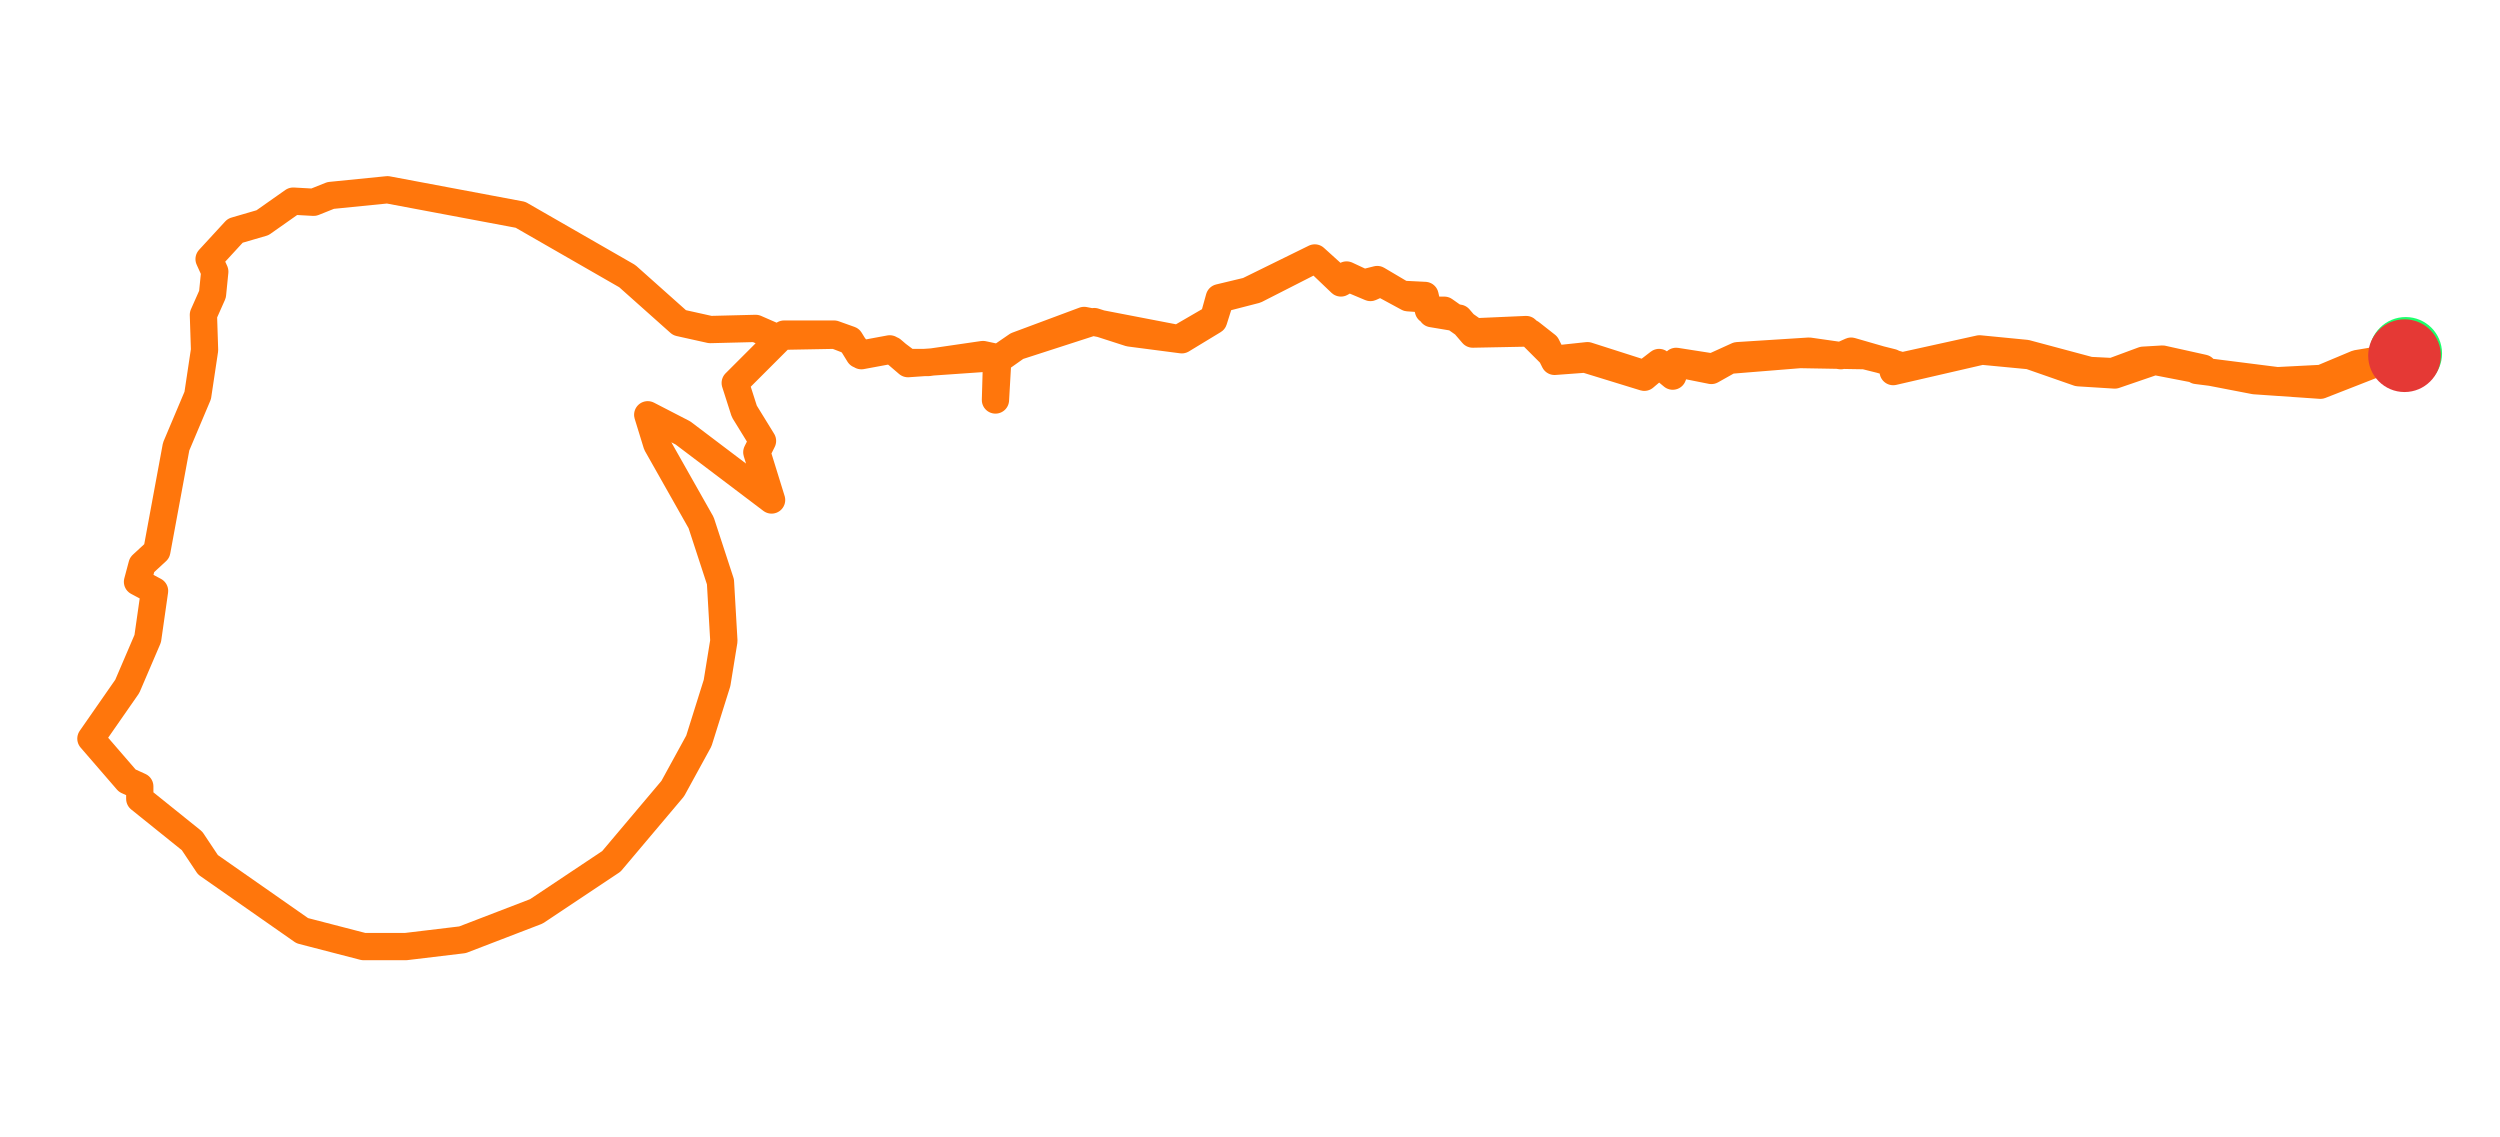
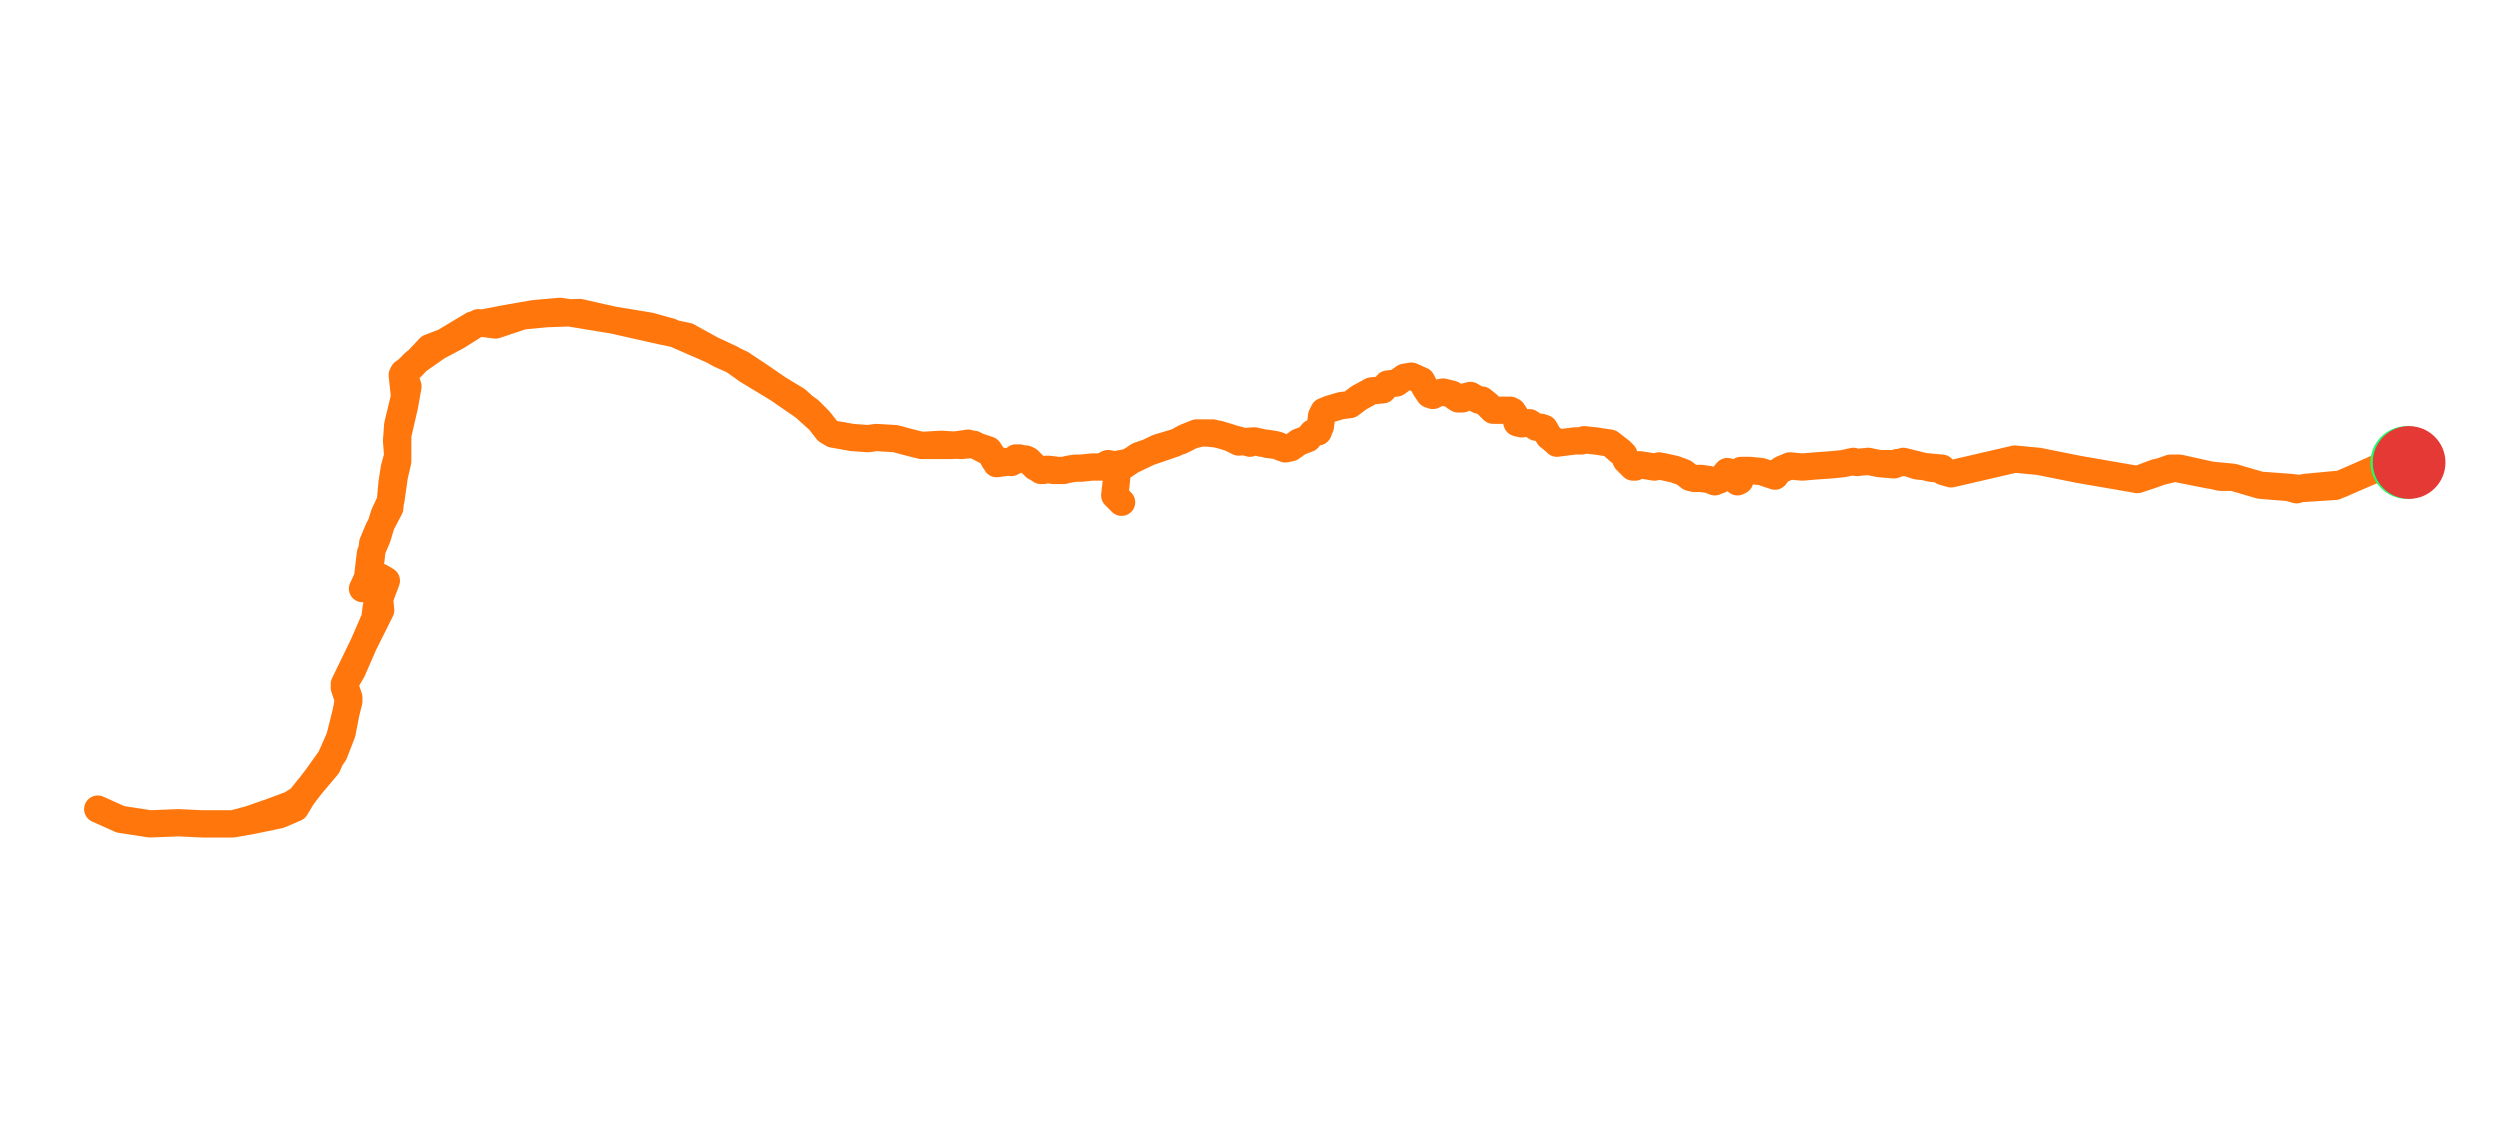
<svg xmlns="http://www.w3.org/2000/svg" width="220" height="100" viewBox="0 0 220 100">
-   <path d="M 211.7 31.1 L 212.0 31.1 L 210.4 31.0 L 208.8 32.1 L 204.2 33.9 L 198.4 33.5 L 189.6 31.8 L 186.1 33.0 L 182.9 32.8 L 178.6 31.3 L 174.4 30.9 L 166.6 32.7 L 166.5 31.9 L 164.1 31.3 L 158.4 31.2 L 152.2 31.7 L 150.6 32.6 L 147.6 32.0 L 147.2 33.1 L 146.0 32.1 L 144.7 33.2 L 139.5 31.6 L 136.8 31.8 L 136.1 30.4 L 134.7 29.3 L 129.6 29.4 L 128.4 28.0 L 126.0 27.6 L 125.3 26.3 L 123.9 26.2 L 121.5 24.9 L 120.6 25.3 L 118.7 24.5 L 118.0 24.9 L 115.8 22.8 L 110.5 25.5 L 107.4 26.3 L 106.8 28.2 L 104.0 29.9 L 99.4 29.3 L 96.3 28.3 L 89.5 30.5 L 87.8 31.7 L 87.6 35.2 L 87.7 31.7 L 87.1 31.5 L 79.9 32.0 L 78.5 30.8 L 75.8 31.3 L 74.8 30.0 L 73.5 29.5 L 68.1 29.6 L 66.5 28.9 L 62.5 29.0 L 59.8 28.4 L 55.2 24.3 L 45.8 18.9 L 34.1 16.7 L 29.1 17.2 L 27.6 17.8 L 25.8 17.7 L 23.1 19.6 L 20.7 20.3 L 18.4 22.8 L 18.9 23.9 L 18.7 25.9 L 17.9 27.7 L 18.0 30.8 L 17.4 34.8 L 15.5 39.3 L 13.8 48.5 L 12.5 49.7 L 12.1 51.2 L 13.6 52.0 L 13.0 56.2 L 11.2 60.4 L 8.0 65.0 L 11.2 68.7 L 12.3 69.2 L 12.3 70.3 L 16.9 74.0 L 18.3 76.1 L 26.6 81.9 L 32.0 83.3 L 35.7 83.3 L 40.7 82.7 L 47.2 80.2 L 53.8 75.8 L 59.2 69.4 L 61.5 65.2 L 63.1 60.1 L 63.7 56.4 L 63.4 51.2 L 61.7 46.0 L 57.8 39.1 L 57.0 36.5 L 60.1 38.1 L 67.9 44.0 L 66.6 39.8 L 67.1 38.8 L 65.5 36.2 L 64.7 33.7 L 69.0 29.4 L 73.4 29.4 L 74.8 29.9 L 75.6 31.2 L 78.3 30.7 L 79.9 31.9 L 81.7 31.9 L 86.5 31.2 L 87.9 31.5 L 89.5 30.4 L 95.4 28.2 L 103.7 29.8 L 106.8 28.0 L 107.3 26.2 L 109.8 25.6 L 115.7 22.7 L 117.8 24.6 L 118.5 24.2 L 120.0 24.9 L 121.2 24.6 L 123.4 25.9 L 125.4 26.0 L 125.7 27.3 L 127.1 27.3 L 129.8 29.2 L 134.3 29.0 L 136.9 31.6 L 139.7 31.3 L 144.7 32.9 L 146.0 31.9 L 147.0 32.8 L 147.5 31.8 L 150.7 32.3 L 152.9 31.3 L 159.2 30.9 L 162.0 31.3 L 162.9 30.9 L 167.4 32.2 L 174.2 30.7 L 178.3 31.1 L 183.9 32.6 L 185.9 32.7 L 188.6 31.7 L 190.3 31.6 L 193.9 32.4 L 193.3 32.6 L 200.4 33.5 L 204.3 33.3 L 207.4 32.0 L 211.6 31.3" fill="none" stroke="#ff6f00" stroke-width="2.4" stroke-linecap="round" stroke-linejoin="round" opacity="0.95" />
-   <circle cx="211.7" cy="31.1" r="3.2" fill="#1cff6b" />
-   <circle cx="211.6" cy="31.3" r="3.2" fill="#e53935" />
+   <path d="M 211.8 40.7 L 210.3 40.7 L 206.0 42.6 L 202.8 42.9 L 202.1 43.1 L 201.4 42.9 L 198.9 42.7 L 196.5 42.0 L 195.4 42.0 L 191.8 41.2 L 191.0 41.2 L 189.3 41.8 L 188.1 42.2 L 182.9 41.3 L 179.4 40.6 L 177.3 40.4 L 171.7 41.7 L 171.0 41.5 L 170.9 41.3 L 169.9 41.2 L 168.3 40.8 L 167.5 40.6 L 166.7 40.9 L 166.4 40.8 L 165.4 40.8 L 164.9 40.7 L 164.4 40.6 L 163.4 40.7 L 163.1 40.6 L 162.2 40.8 L 161.2 40.9 L 159.8 41.0 L 158.6 41.1 L 157.5 41.0 L 156.8 41.3 L 156.5 41.5 L 156.2 41.9 L 155.0 41.5 L 154.0 41.4 L 153.2 41.4 L 153.1 42.3 L 152.9 42.4 L 152.5 42.0 L 152.4 41.6 L 152.0 41.5 L 151.4 42.2 L 150.9 42.4 L 150.4 42.2 L 149.7 42.1 L 149.1 42.1 L 148.7 42.0 L 148.2 41.6 L 147.4 41.3 L 146.5 41.1 L 146.0 41.0 L 145.6 41.1 L 144.3 40.9 L 144.1 41.0 L 143.9 41.1 L 143.7 41.1 L 143.1 40.5 L 142.9 40.0 L 142.6 39.7 L 141.7 39.0 L 140.4 38.8 L 139.4 38.7 L 139.2 38.8 L 138.6 38.8 L 137.8 38.9 L 137.0 39.0 L 136.8 38.8 L 136.3 38.4 L 135.9 37.7 L 135.6 37.6 L 135.2 37.6 L 134.6 37.2 L 133.9 37.3 L 133.5 37.2 L 133.3 36.5 L 133.1 36.2 L 132.9 36.1 L 132.0 36.1 L 131.4 36.1 L 130.9 35.6 L 130.4 35.2 L 130.1 35.2 L 129.4 34.8 L 129.0 34.9 L 128.7 35.1 L 128.3 35.1 L 128.0 34.9 L 127.8 34.7 L 127.0 34.5 L 126.5 34.6 L 126.1 34.8 L 125.8 34.7 L 125.4 34.1 L 125.1 33.5 L 124.2 33.1 L 123.6 33.2 L 122.9 33.7 L 122.1 33.8 L 121.7 34.3 L 120.7 34.4 L 119.6 35.0 L 118.8 35.6 L 118.0 35.7 L 117.0 36.0 L 116.5 36.2 L 116.3 36.6 L 116.2 37.5 L 116.0 38.0 L 115.5 38.1 L 115.1 38.6 L 114.3 38.9 L 113.6 39.4 L 113.1 39.5 L 112.5 39.2 L 112.1 39.1 L 111.4 39.0 L 111.0 39.0 L 110.3 38.8 L 109.0 38.9 L 108.2 38.5 L 107.2 38.2 L 106.2 38.1 L 105.3 38.1 L 104.3 38.5 L 103.4 39.0 L 100.2 40.1 L 98.7 41.1 L 98.1 40.9 L 98.3 41.7 L 98.2 42.7 L 98.1 43.6 L 98.7 44.2 L 98.1 43.6 L 98.2 42.7 L 98.3 41.7 L 98.1 40.9 L 97.5 40.8 L 96.9 41.1 L 96.1 41.1 L 95.1 41.2 L 94.6 41.2 L 94.0 41.3 L 93.6 41.4 L 93.1 41.4 L 92.7 41.4 L 92.1 41.3 L 91.6 41.4 L 91.0 41.0 L 90.5 40.5 L 89.7 40.3 L 89.3 40.4 L 89.0 40.7 L 87.5 40.5 L 87.2 39.9 L 85.7 39.1 L 84.6 39.2 L 82.8 39.1 L 81.1 39.2 L 79.9 38.9 L 78.8 38.6 L 77.1 38.5 L 76.4 38.6 L 75.0 38.5 L 73.3 38.2 L 72.8 37.9 L 72.1 37.0 L 70.1 35.2 L 65.8 32.6 L 64.4 31.6 L 62.9 30.9 L 59.0 29.2 L 57.2 28.7 L 49.3 27.4 L 47.0 27.6 L 44.7 28.0 L 42.6 28.4 L 41.6 28.6 L 39.1 30.1 L 37.8 30.6 L 36.2 32.3 L 35.5 32.8 L 35.9 34.0 L 35.6 35.7 L 35.0 38.3 L 35.0 39.4 L 35.0 40.6 L 34.7 41.9 L 34.4 44.0 L 33.8 45.3 L 33.2 47.3 L 32.6 48.7 L 32.3 51.2 L 31.9 51.8 L 32.3 51.6 L 33.5 50.8 L 34.0 51.1 L 33.4 52.7 L 33.5 53.7 L 32.0 56.7 L 30.4 60.0 L 30.3 60.5 L 30.7 61.7 L 29.9 64.9 L 28.8 67.4 L 27.2 69.3 L 26.4 70.3 L 25.6 70.8 L 24.0 71.4 L 22.0 72.1 L 20.5 72.5 L 17.8 72.5 L 15.7 72.4 L 13.2 72.5 L 10.6 72.1 L 8.6 71.2 L 8.6 71.2 L 10.6 72.1 L 13.2 72.5 L 15.7 72.4 L 17.8 72.5 L 20.5 72.5 L 22.2 72.2 L 24.6 71.7 L 26.0 71.1 L 26.6 70.1 L 27.9 68.4 L 29.4 66.3 L 30.1 64.5 L 30.7 61.4 L 30.3 60.2 L 31.0 59.0 L 33.0 54.4 L 33.1 53.5 L 33.5 52.0 L 33.5 51.4 L 32.7 51.4 L 32.0 51.8 L 32.0 51.6 L 32.5 50.5 L 32.8 47.8 L 33.3 46.6 L 34.3 44.7 L 34.5 42.5 L 34.7 41.2 L 35.0 40.1 L 34.9 38.8 L 35.0 37.4 L 35.6 34.9 L 35.4 33.0 L 35.8 32.6 L 36.5 31.9 L 38.5 30.5 L 40.2 29.6 L 42.1 28.4 L 43.6 28.6 L 46.0 27.8 L 48.1 27.6 L 51.0 27.5 L 58.1 29.1 L 60.5 29.6 L 63.4 31.2 L 65.2 32.0 L 67.0 33.2 L 71.2 36.1 L 72.1 37.0 L 72.8 37.9 L 73.3 38.2 L 75.0 38.5 L 76.4 38.6 L 77.1 38.5 L 78.8 38.6 L 79.9 38.9 L 81.1 39.2 L 83.8 39.2 L 85.2 39.0 L 87.0 39.6 L 87.4 40.2 L 87.7 40.8 L 89.2 40.6 L 89.4 40.3 L 90.3 40.4 L 90.8 40.8 L 91.1 41.1 L 91.8 41.4 L 92.3 41.3 L 93.1 41.4 L 93.6 41.4 L 94.0 41.3 L 94.6 41.2 L 95.1 41.2 L 96.1 41.1 L 96.9 41.1 L 97.5 40.8 L 98.1 40.9 L 99.2 40.7 L 101.9 39.4 L 103.9 38.8 L 104.9 38.3 L 105.7 38.1 L 106.7 38.1 L 107.5 38.3 L 108.5 38.6 L 110.0 39.0 L 110.4 38.8 L 111.3 39.0 L 111.5 39.1 L 112.3 39.2 L 113.1 39.5 L 113.6 39.4 L 114.3 38.9 L 115.1 38.6 L 115.5 38.1 L 116.0 38.0 L 116.2 37.5 L 116.3 36.6 L 116.5 36.2 L 117.0 36.0 L 118.0 35.7 L 118.8 35.6 L 119.6 35.0 L 120.7 34.4 L 121.7 34.3 L 122.1 33.8 L 122.9 33.7 L 123.6 33.2 L 124.2 33.1 L 125.1 33.5 L 125.4 34.1 L 125.8 34.7 L 126.1 34.8 L 126.5 34.6 L 127.0 34.5 L 127.8 34.7 L 128.0 34.9 L 128.3 35.1 L 128.7 35.1 L 129.0 34.9 L 129.4 34.8 L 130.1 35.2 L 130.4 35.2 L 130.9 35.6 L 131.4 36.1 L 132.0 36.1 L 132.9 36.1 L 133.1 36.2 L 133.3 36.5 L 133.5 37.2 L 133.9 37.3 L 134.6 37.2 L 135.2 37.6 L 135.6 37.6 L 135.9 37.7 L 136.3 38.4 L 136.8 38.8 L 137.0 39.0 L 137.8 38.9 L 138.6 38.8 L 139.2 38.8 L 139.4 38.7 L 140.4 38.8 L 141.7 39.0 L 142.5 39.7 L 142.9 40.0 L 143.1 40.5 L 143.7 41.1 L 143.9 41.1 L 144.1 41.0 L 144.3 40.9 L 145.6 41.1 L 146.0 41.0 L 146.5 41.1 L 147.4 41.3 L 148.2 41.6 L 148.7 42.0 L 149.1 42.1 L 149.7 42.1 L 150.4 42.2 L 150.9 42.4 L 151.4 42.2 L 152.0 41.5 L 152.4 41.6 L 152.5 42.0 L 152.9 42.4 L 153.1 42.3 L 153.2 41.4 L 154.0 41.4 L 155.0 41.5 L 156.2 41.9 L 156.5 41.5 L 156.8 41.3 L 157.5 41.0 L 158.6 41.1 L 159.8 41.0 L 161.2 40.9 L 162.2 40.8 L 163.1 40.6 L 163.4 40.7 L 164.4 40.6 L 164.9 40.7 L 165.4 40.8 L 166.6 40.9 L 167.0 40.7 L 167.8 40.7 L 168.7 41.0 L 170.9 41.2 L 171.0 41.5 L 171.7 41.7 L 177.3 40.4 L 179.4 40.6 L 182.9 41.3 L 188.1 42.2 L 189.7 41.6 L 191.4 41.2 L 194.4 41.8 L 196.5 42.0 L 198.9 42.7 L 201.6 42.9 L 202.4 43.0 L 205.5 42.8 L 209.7 41.0 L 210.8 40.7" fill="none" stroke="#ff6f00" stroke-width="2.4" stroke-linecap="round" stroke-linejoin="round" opacity="0.95" />
+   <circle cx="211.8" cy="40.7" r="3.2" fill="#1cff6b" />
+   <circle cx="212.0" cy="40.7" r="3.2" fill="#e53935" />
</svg>
